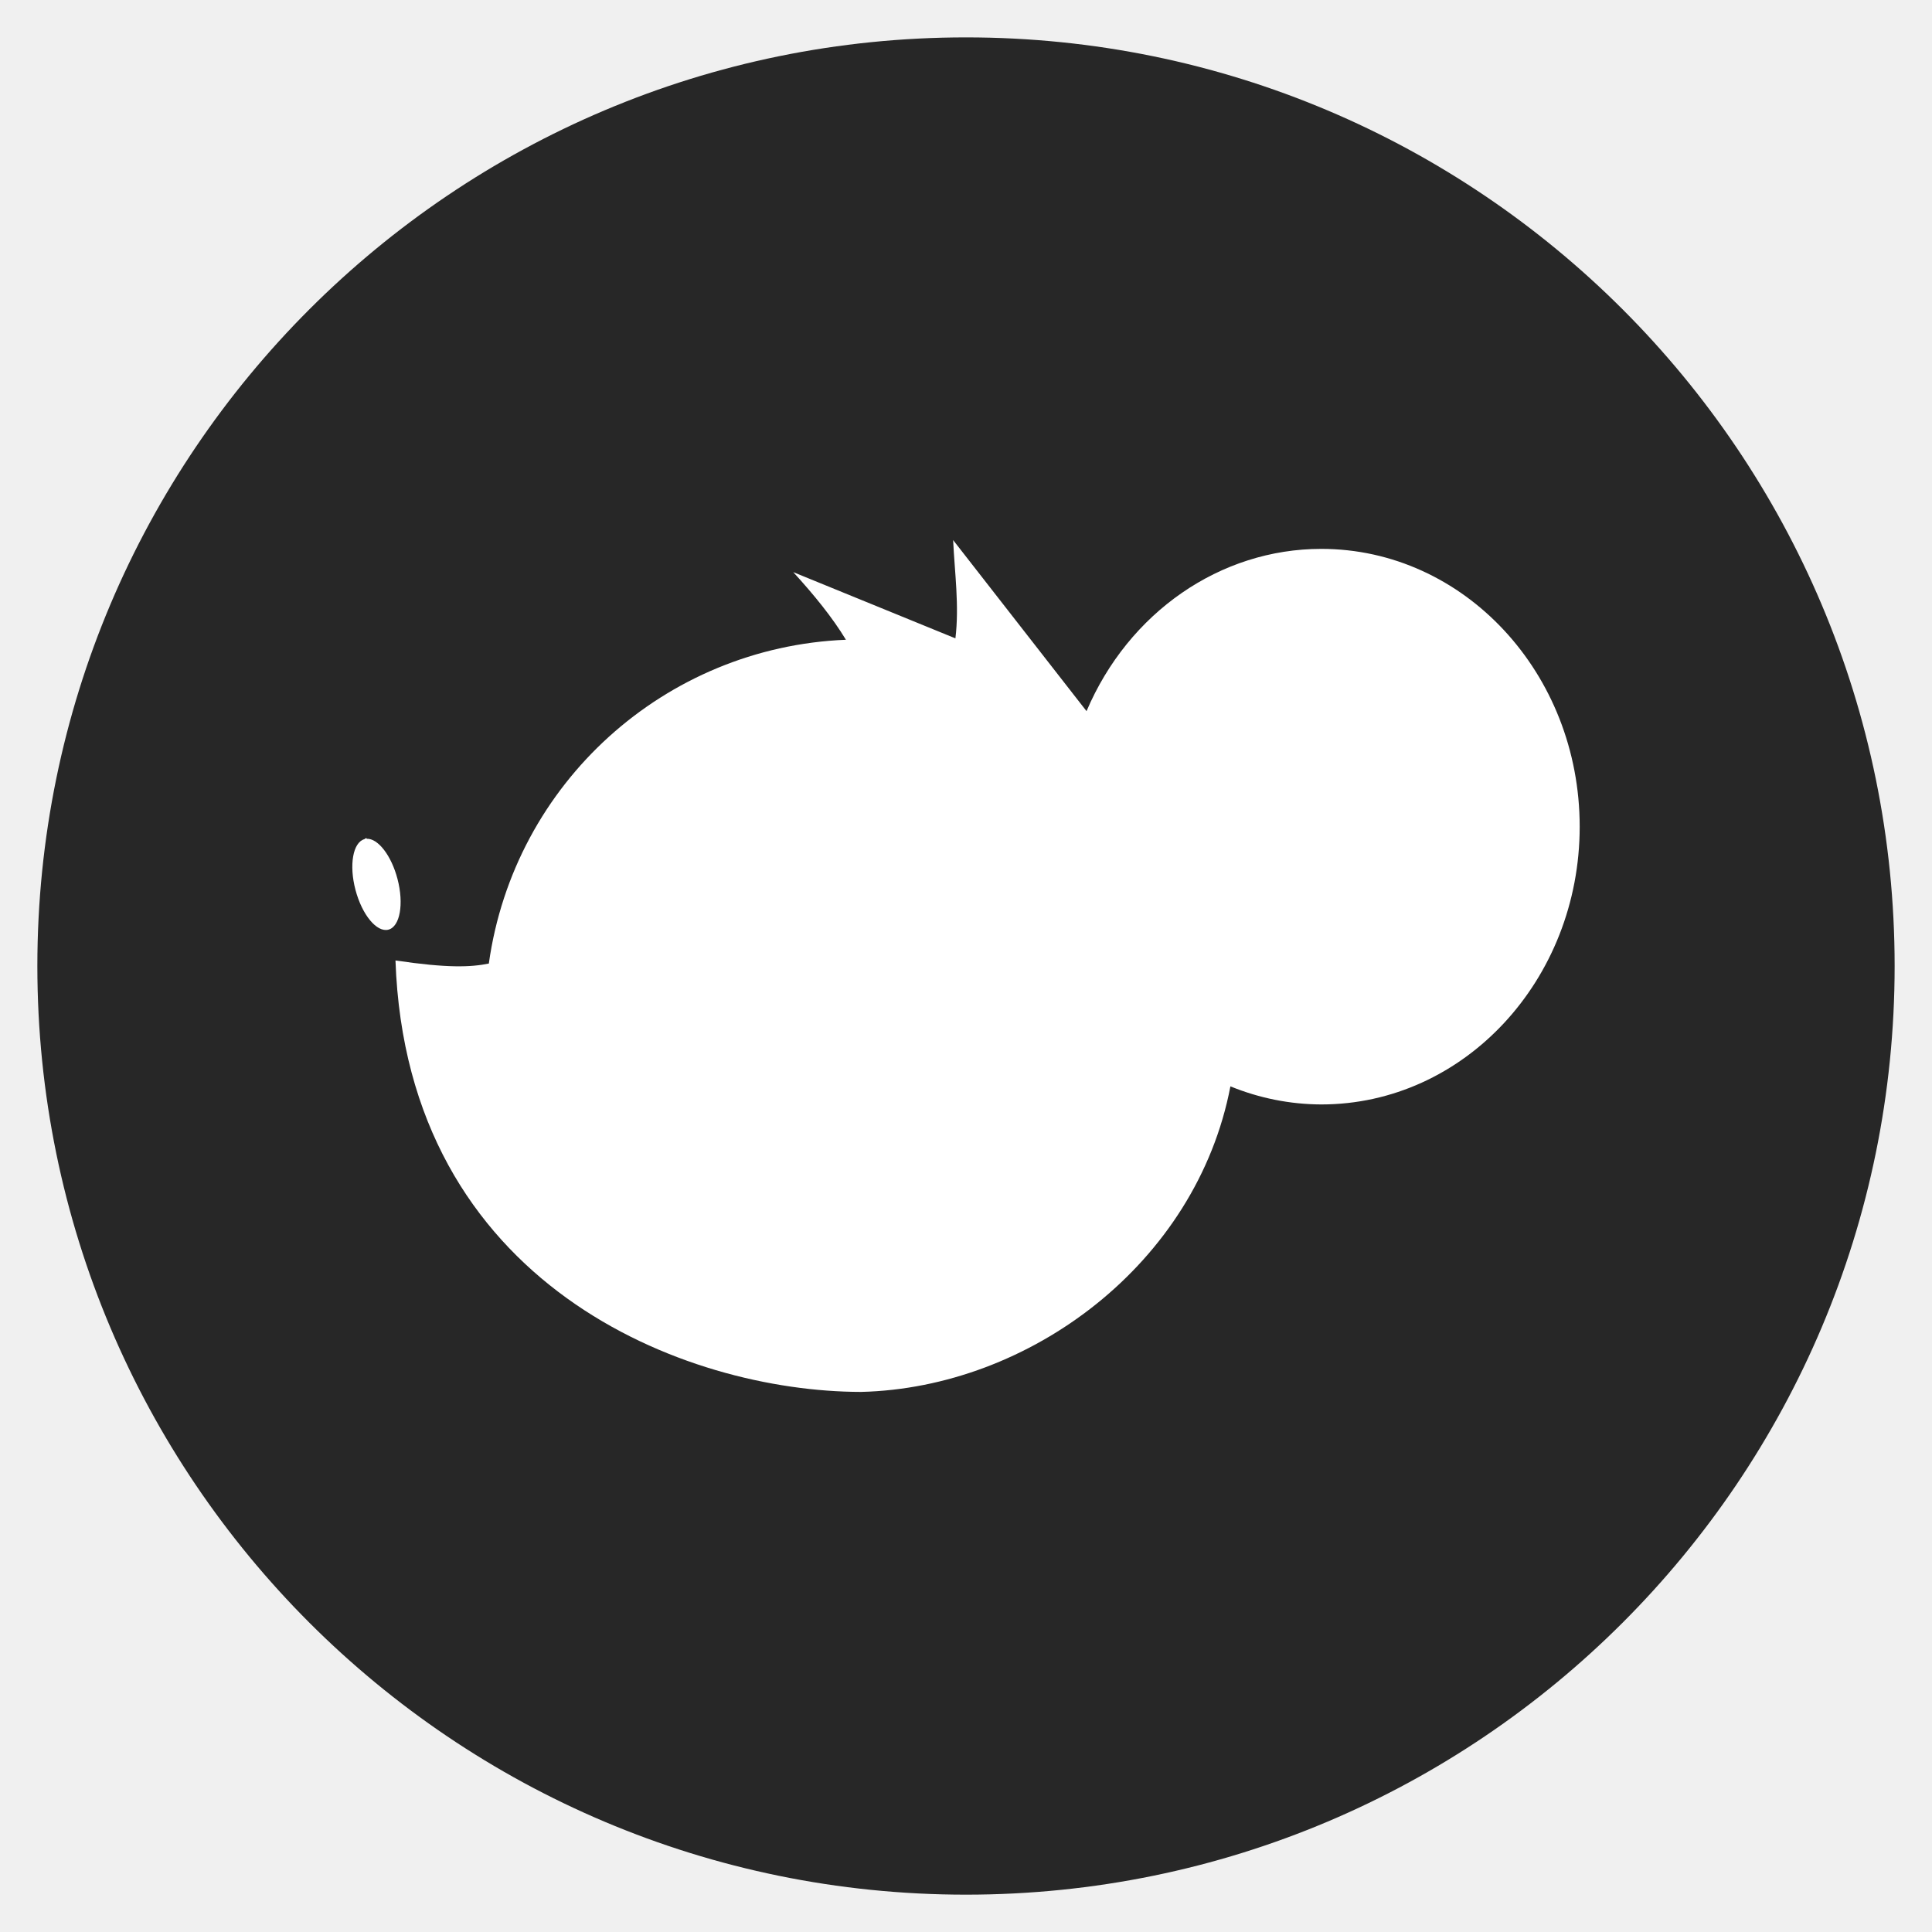
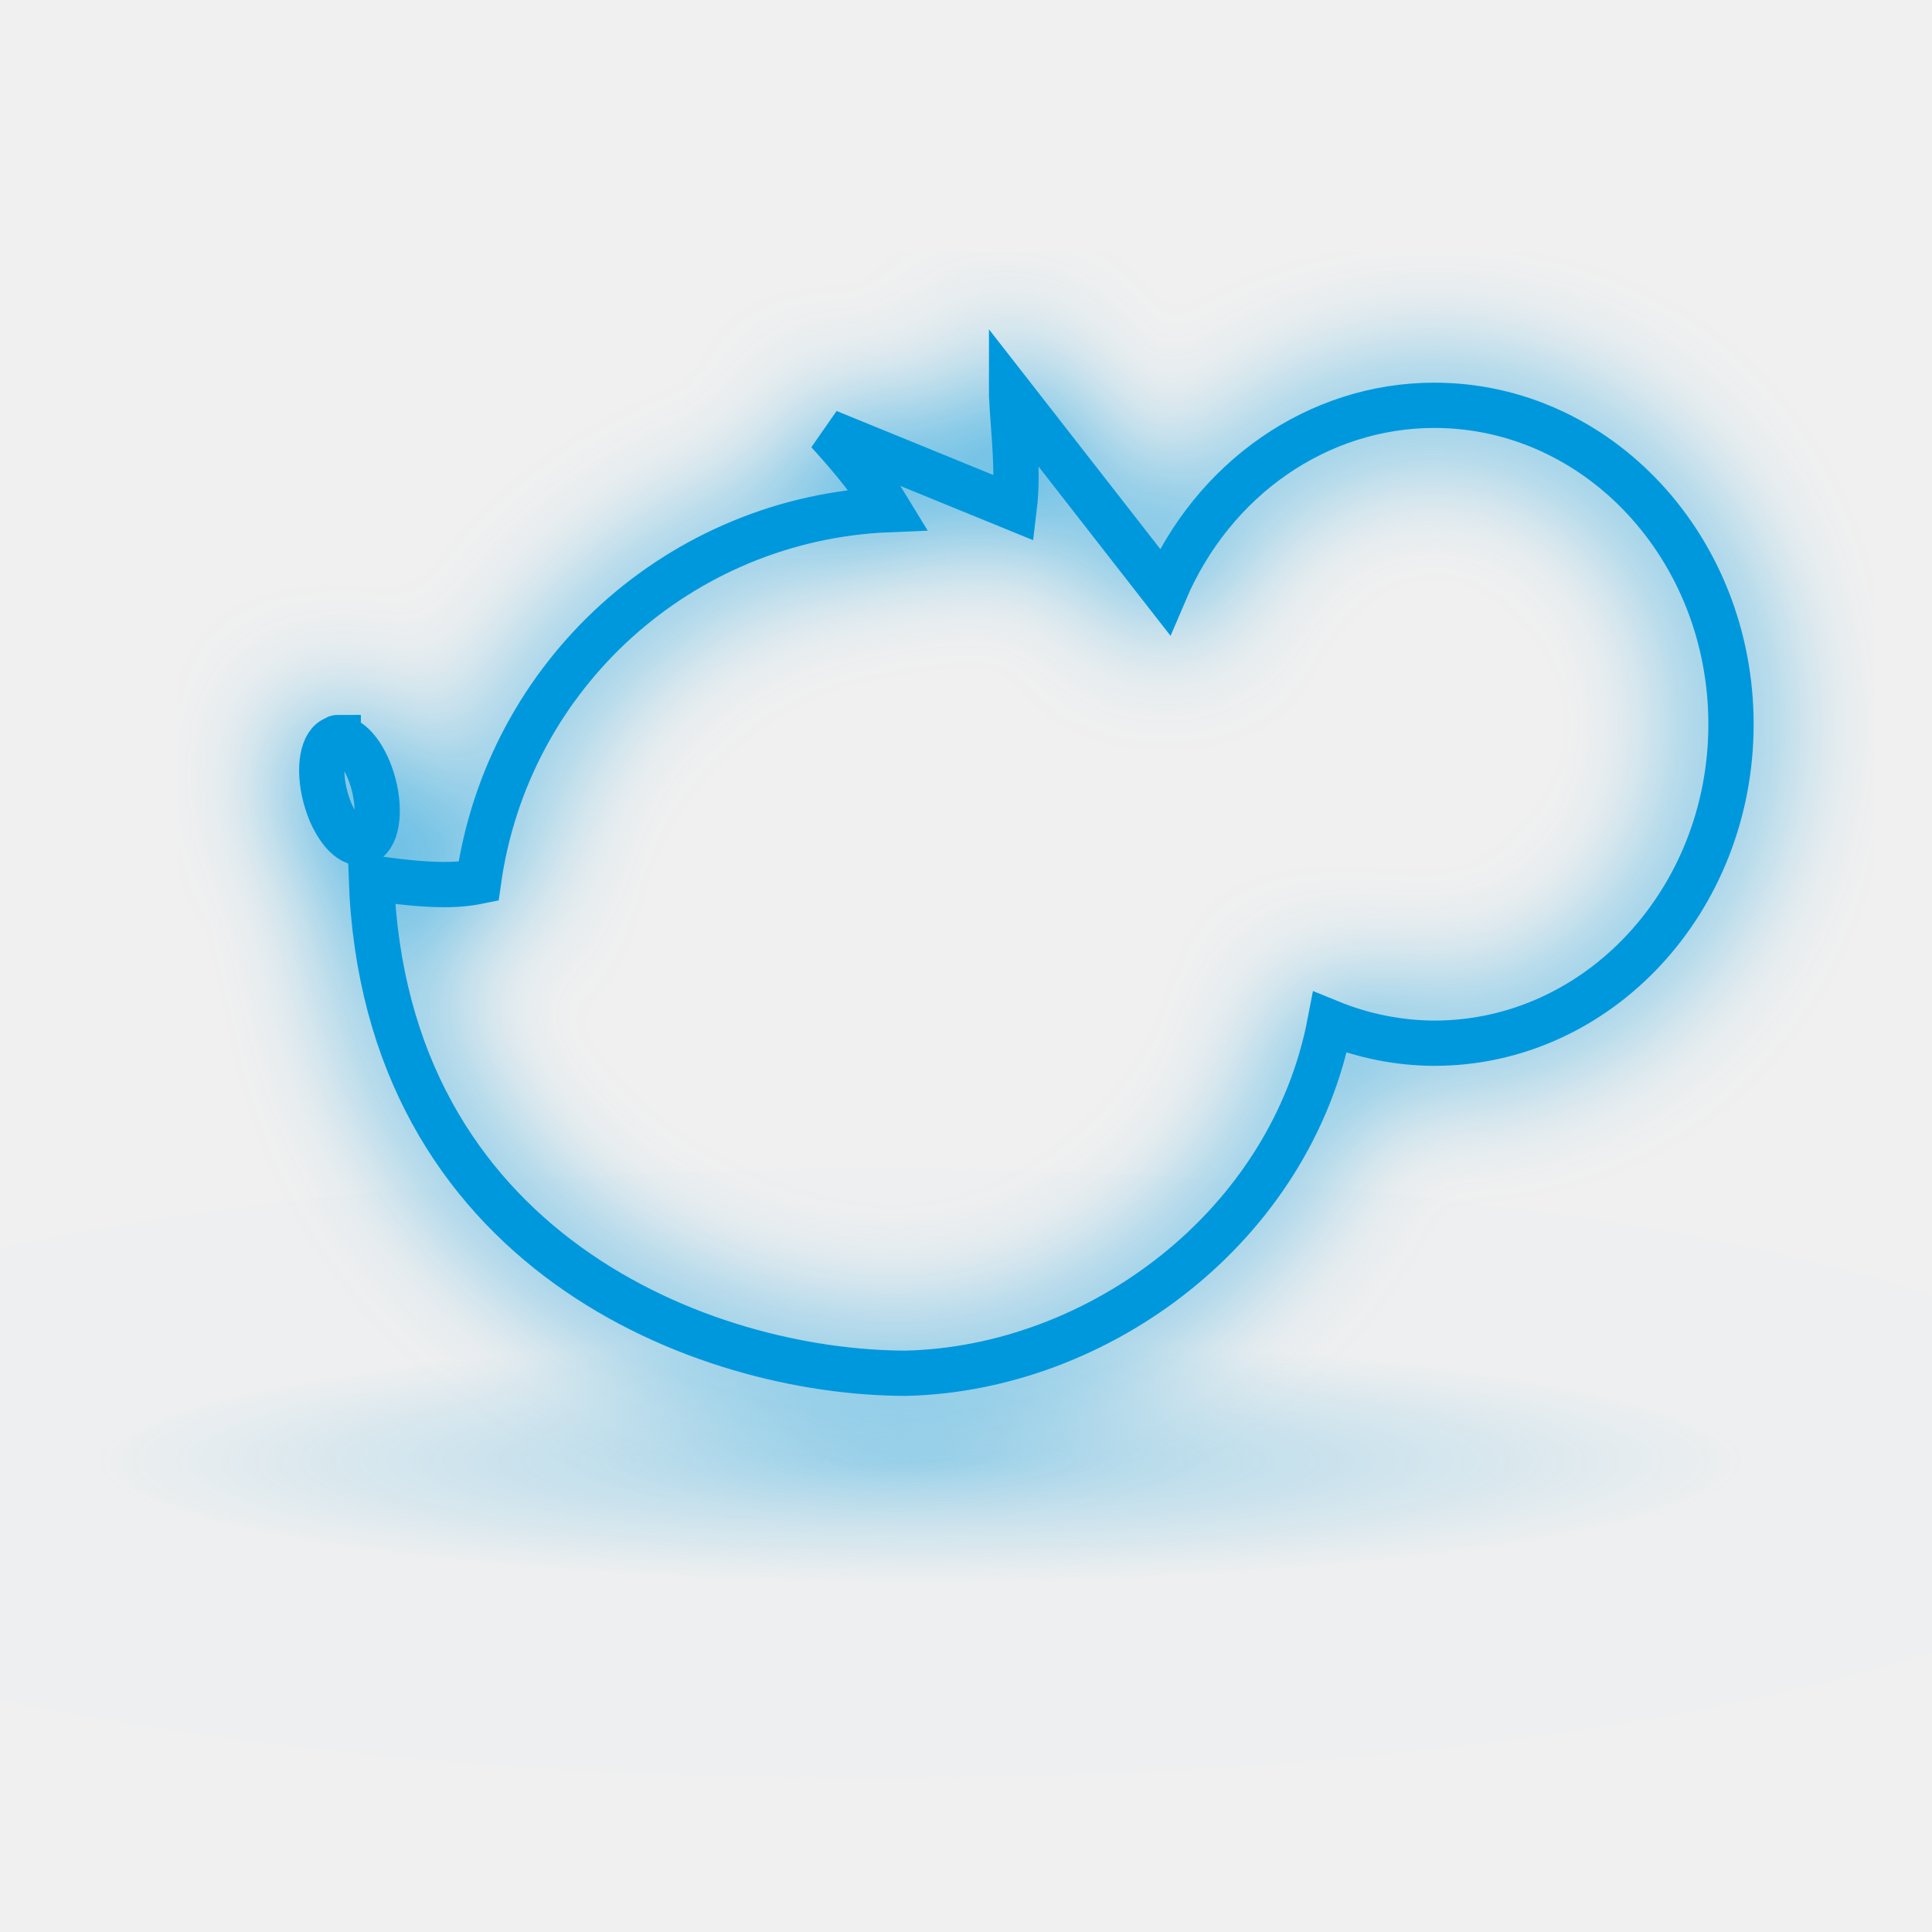
- <svg xmlns="http://www.w3.org/2000/svg" height="128" width="128" version="1.1" id="svg2" viewBox="0 0 128 128">
+ <svg xmlns="http://www.w3.org/2000/svg" xmlns:xlink="http://www.w3.org/1999/xlink" height="128" width="128" version="1.1" id="svg2" viewBox="0 0 128 128">
  <defs id="defs3051">
    <style id="current-color-scheme" type="text/css">
      .ColorScheme-Text {
        color:#31363b;
      }
      </style>
+     <radialGradient xlink:href="#linearGradient6837" id="radialGradient6849" cx="1020.674" cy="1090.917" fx="1020.674" fy="1090.917" r="22.848" gradientTransform="matrix(2.387415,-1.1754891e-6,0,0.3530105,-2375.817,-288.2973)" gradientUnits="userSpaceOnUse" />
+     <linearGradient id="linearGradient6837">
+       <stop style="stop-color:#0098dc;stop-opacity:0.301" offset="0" id="stop6833" />
+       <stop style="stop-color:#0098dc;stop-opacity:0.009" offset="1" id="stop6835" />
+     </linearGradient>
+     <filter style="color-interpolation-filters:sRGB" id="filter6814" x="-0.102" width="1.203" y="-0.146" height="1.293">
+       <feGaussianBlur stdDeviation="1.046" id="feGaussianBlur6816" />
+     </filter>
  </defs>
-   <g style="stroke-width:1.148" transform="matrix(3.291678,0,0,3.291678,-3190.275,-992.5086)" id="g1703">
-     <circle r="18.691" cy="320.964" cx="988.637" id="path817-6-67" style="vector-effect:none;fill:#272727;fill-opacity:1;stroke:none;stroke-width:0.911;stroke-linecap:round;stroke-linejoin:bevel;stroke-miterlimit:4;stroke-dasharray:none;stroke-dashoffset:0;stroke-opacity:1;paint-order:normal" />
-     <path style="color:#000000;display:inline;overflow:visible;visibility:visible;fill:#ffffff;fill-opacity:1;fill-rule:nonzero;stroke:none;stroke-width:1.081;stroke-linecap:square;stroke-linejoin:miter;stroke-miterlimit:4;stroke-dasharray:none;stroke-opacity:1;marker:none;enable-background:accumulate" d="m 988.378,312.392 c 0.031,0.659 0.126,1.318 0.046,1.977 l -3.264,-1.333 c 0.415,0.454 0.785,0.907 1.06,1.361 -3.64,0.148 -6.678,2.88 -7.187,6.517 -0.363,0.074 -0.83,0.094 -1.879,-0.062 0.228,6.546 5.837,8.68 9.37,8.684 3.392,-0.08 6.752,-2.582 7.435,-6.15 0.584,0.239 1.204,0.362 1.829,0.364 2.872,0 5.201,-2.503 5.201,-5.591 0,-3.088 -2.328,-5.591 -5.201,-5.591 -2.035,0 -3.88,1.279 -4.725,3.266 l -2.685,-3.443 z m -11.804,6 c -0.015,0 -0.029,0 -0.043,0.018 -0.233,0.062 -0.315,0.52 -0.182,1.022 0.133,0.503 0.429,0.861 0.663,0.8 0.233,-0.06 0.315,-0.519 0.182,-1.023 -0.123,-0.468 -0.391,-0.816 -0.619,-0.806 z" id="path4136-4-4" />
-   </g>
+   <path transform="matrix(3.779527,0,0,3.779527,-3794.856,-4029.906)" id="path4136-4-4-535-7" d="m 1021.788,1073.174 c 0.031,0.659 0.126,1.318 0.046,1.977 l -3.264,-1.333 c 0.415,0.454 0.785,0.907 1.06,1.361 -3.64,0.148 -6.678,2.88 -7.187,6.517 -0.363,0.074 -0.83,0.094 -1.879,-0.062 0.228,6.546 5.837,8.68 9.37,8.684 3.392,-0.079 6.752,-2.582 7.435,-6.15 0.584,0.238 1.204,0.362 1.829,0.364 2.872,0 5.201,-2.503 5.201,-5.591 0,-3.088 -2.328,-5.591 -5.201,-5.591 -2.035,0 -3.88,1.28 -4.725,3.266 l -2.685,-3.443 z m -11.804,6 c -0.015,0 -0.029,0 -0.043,0.018 -0.233,0.062 -0.315,0.519 -0.182,1.022 0.133,0.503 0.429,0.861 0.663,0.8 0.233,-0.06 0.315,-0.519 0.182,-1.022 -0.123,-0.468 -0.391,-0.817 -0.619,-0.806 z" style="color:#000000;display:inline;overflow:visible;visibility:visible;fill:none;fill-opacity:1;fill-rule:nonzero;stroke:#0098dc;stroke-width:0.794;stroke-linecap:square;stroke-linejoin:miter;stroke-miterlimit:4;stroke-dasharray:none;stroke-opacity:1;marker:none;filter:url(#filter6814);enable-background:accumulate" />
+   <ellipse style="vector-effect:none;fill:url(#radialGradient6849);fill-opacity:1;stroke:none;stroke-width:1.773;stroke-linecap:round;stroke-linejoin:bevel;stroke-miterlimit:4;stroke-dasharray:none;stroke-dashoffset:0;stroke-opacity:1;paint-order:normal" id="path817-6-67-7-5" cx="58" cy="97.631" rx="86.356" ry="20.188" />
+   <path id="path4136-4-4-535-7-7" d="m 67.021,26.185 c 0.117,2.49 0.475,4.981 0.174,7.471 L 54.86,28.618 c 1.57,1.714 2.966,3.43 4.006,5.145 -13.757,0.561 -25.24,10.886 -27.164,24.631 -1.37,0.28 -3.135,0.355 -7.101,-0.234 0.862,24.74 22.062,32.805 35.414,32.822 12.819,-0.299 25.519,-9.759 28.1,-23.244 2.208,0.901 4.55,1.369 6.912,1.377 10.856,0 19.656,-9.461 19.656,-21.13 0,-11.671 -8.8,-21.132 -19.656,-21.132 -7.692,0 -14.665,4.836 -17.858,12.342 L 67.021,26.181 Z M 22.408,48.864 c -0.057,0 -0.11,0 -0.163,0.068 -0.881,0.234 -1.189,1.963 -0.687,3.864 0.502,1.903 1.623,3.255 2.504,3.023 0.881,-0.227 1.189,-1.963 0.687,-3.865 -0.466,-1.768 -1.479,-3.086 -2.341,-3.047 z" style="color:#000000;display:inline;overflow:visible;visibility:visible;fill:none;fill-opacity:1;fill-rule:nonzero;stroke:#0098dc;stroke-width:3;stroke-linecap:square;stroke-linejoin:miter;stroke-miterlimit:4;stroke-dasharray:none;stroke-opacity:1;marker:none;enable-background:accumulate" />
</svg>
